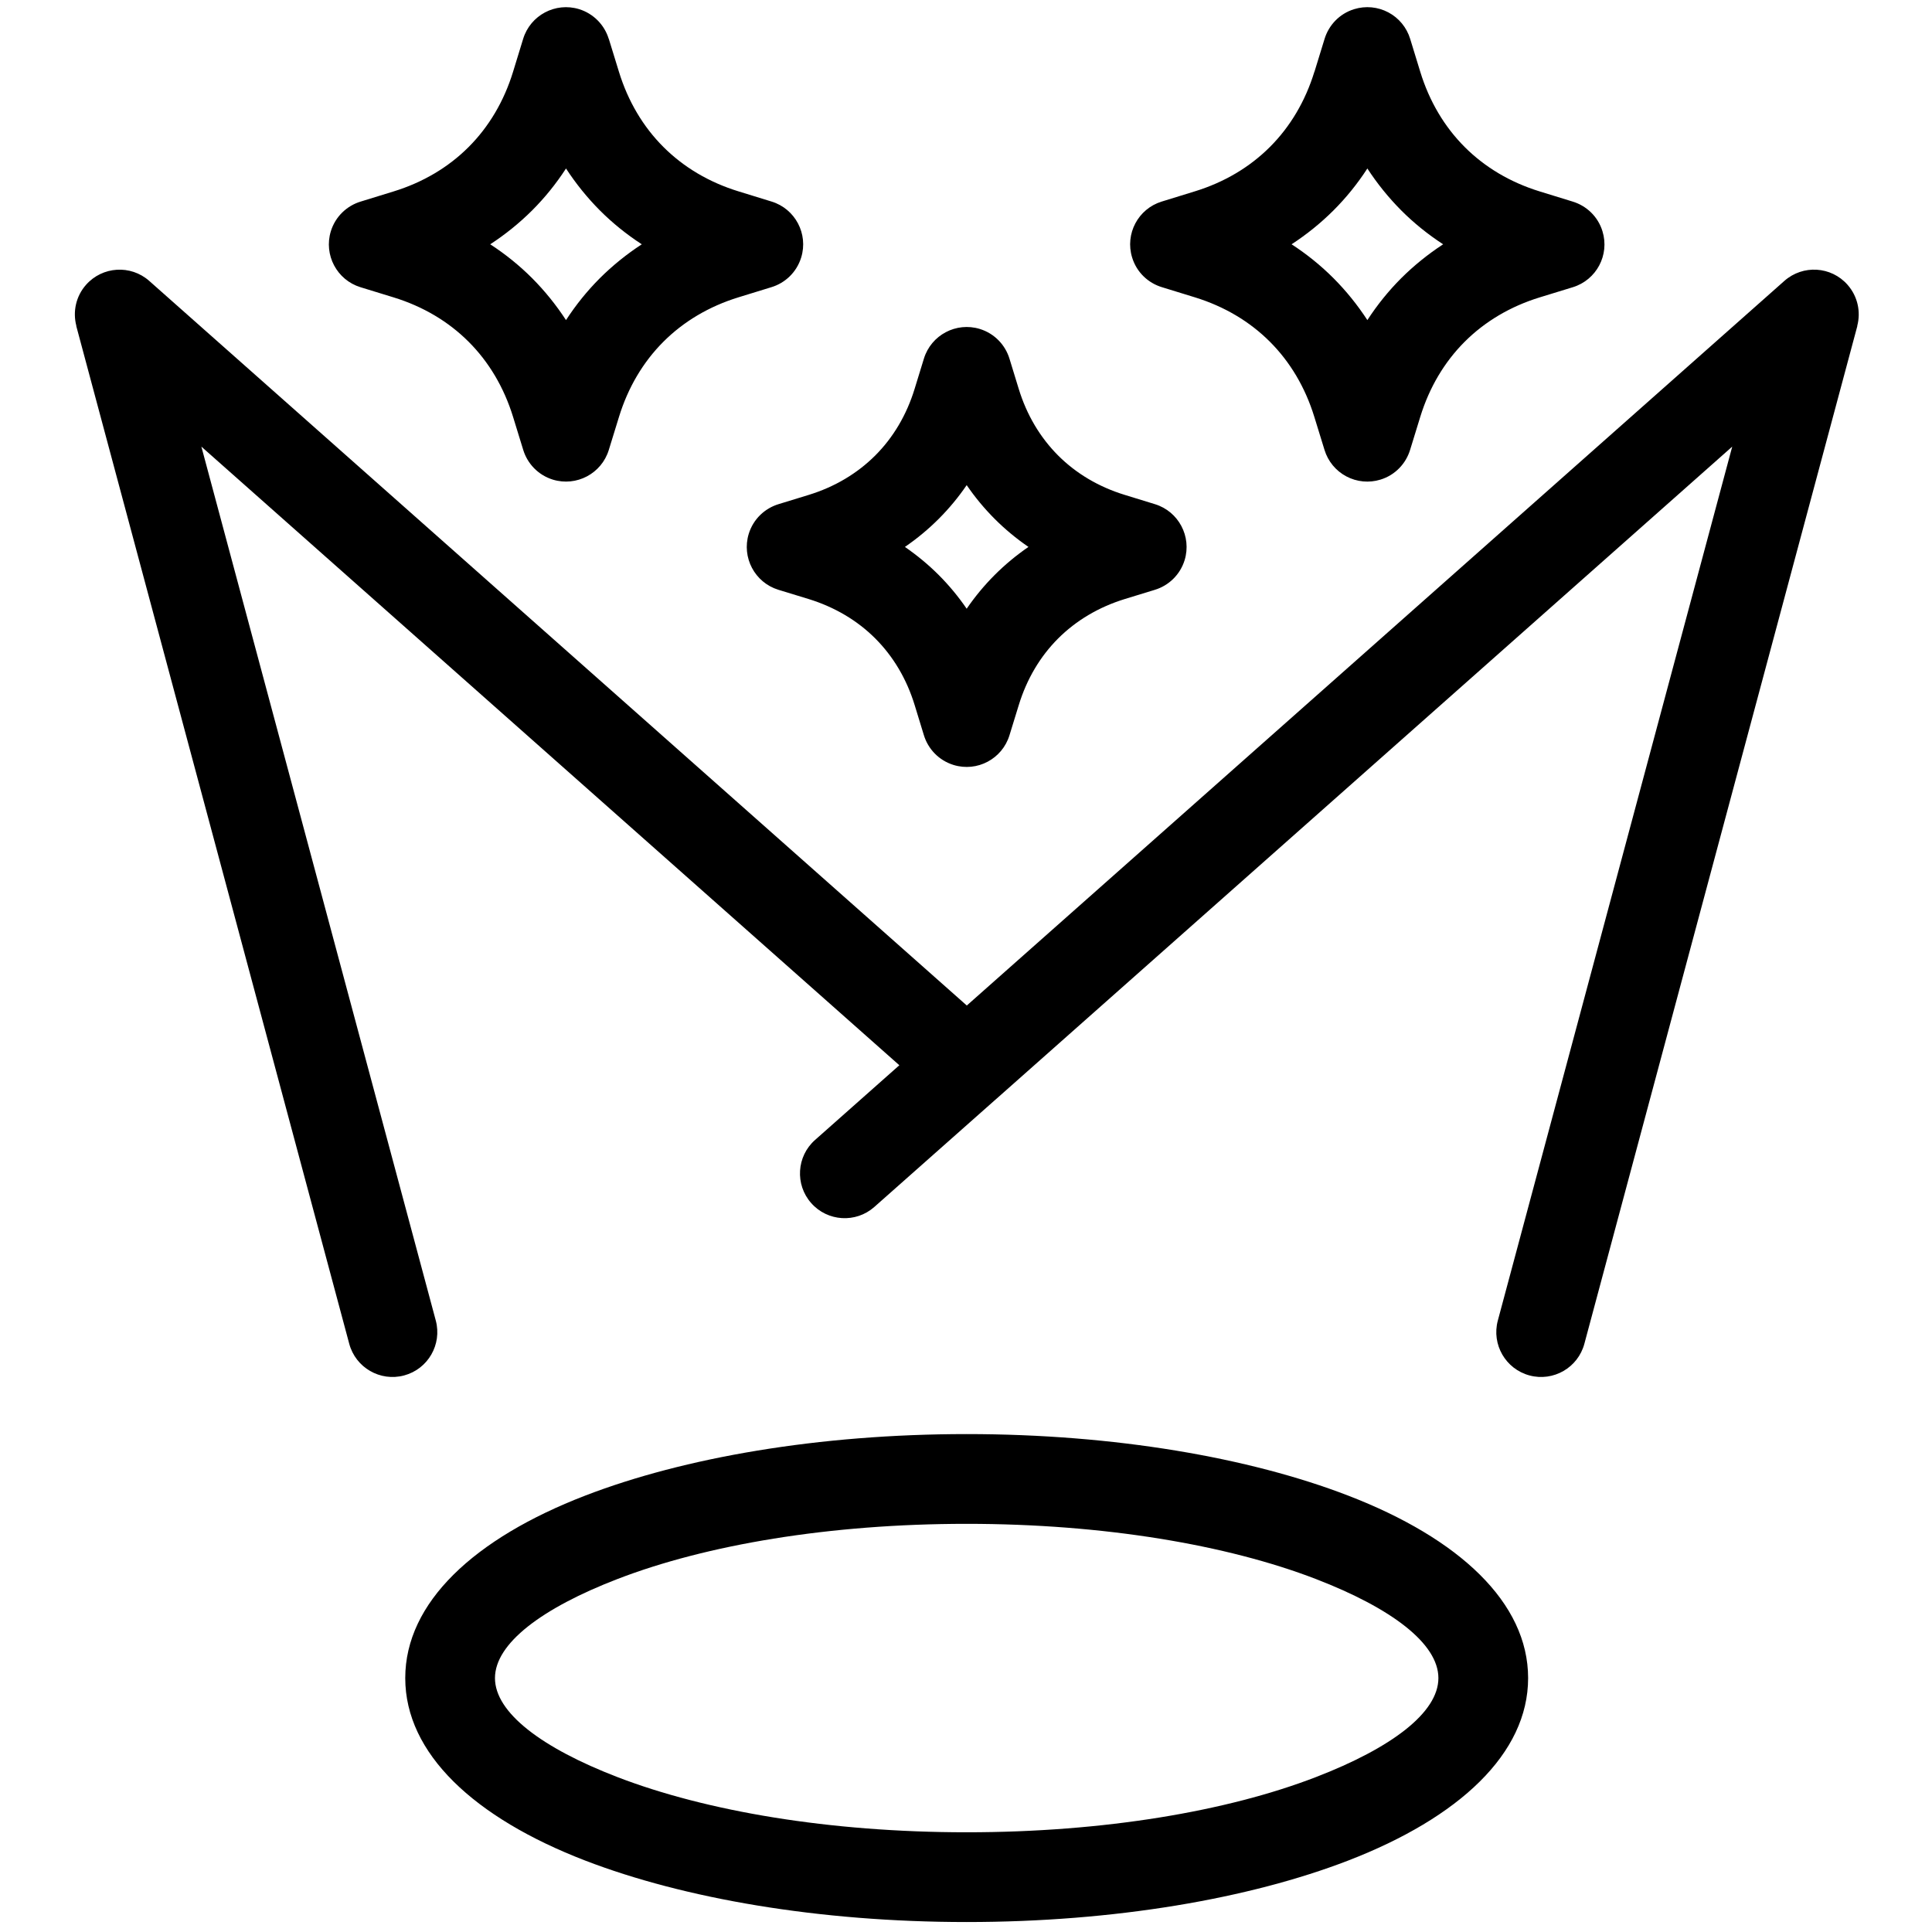
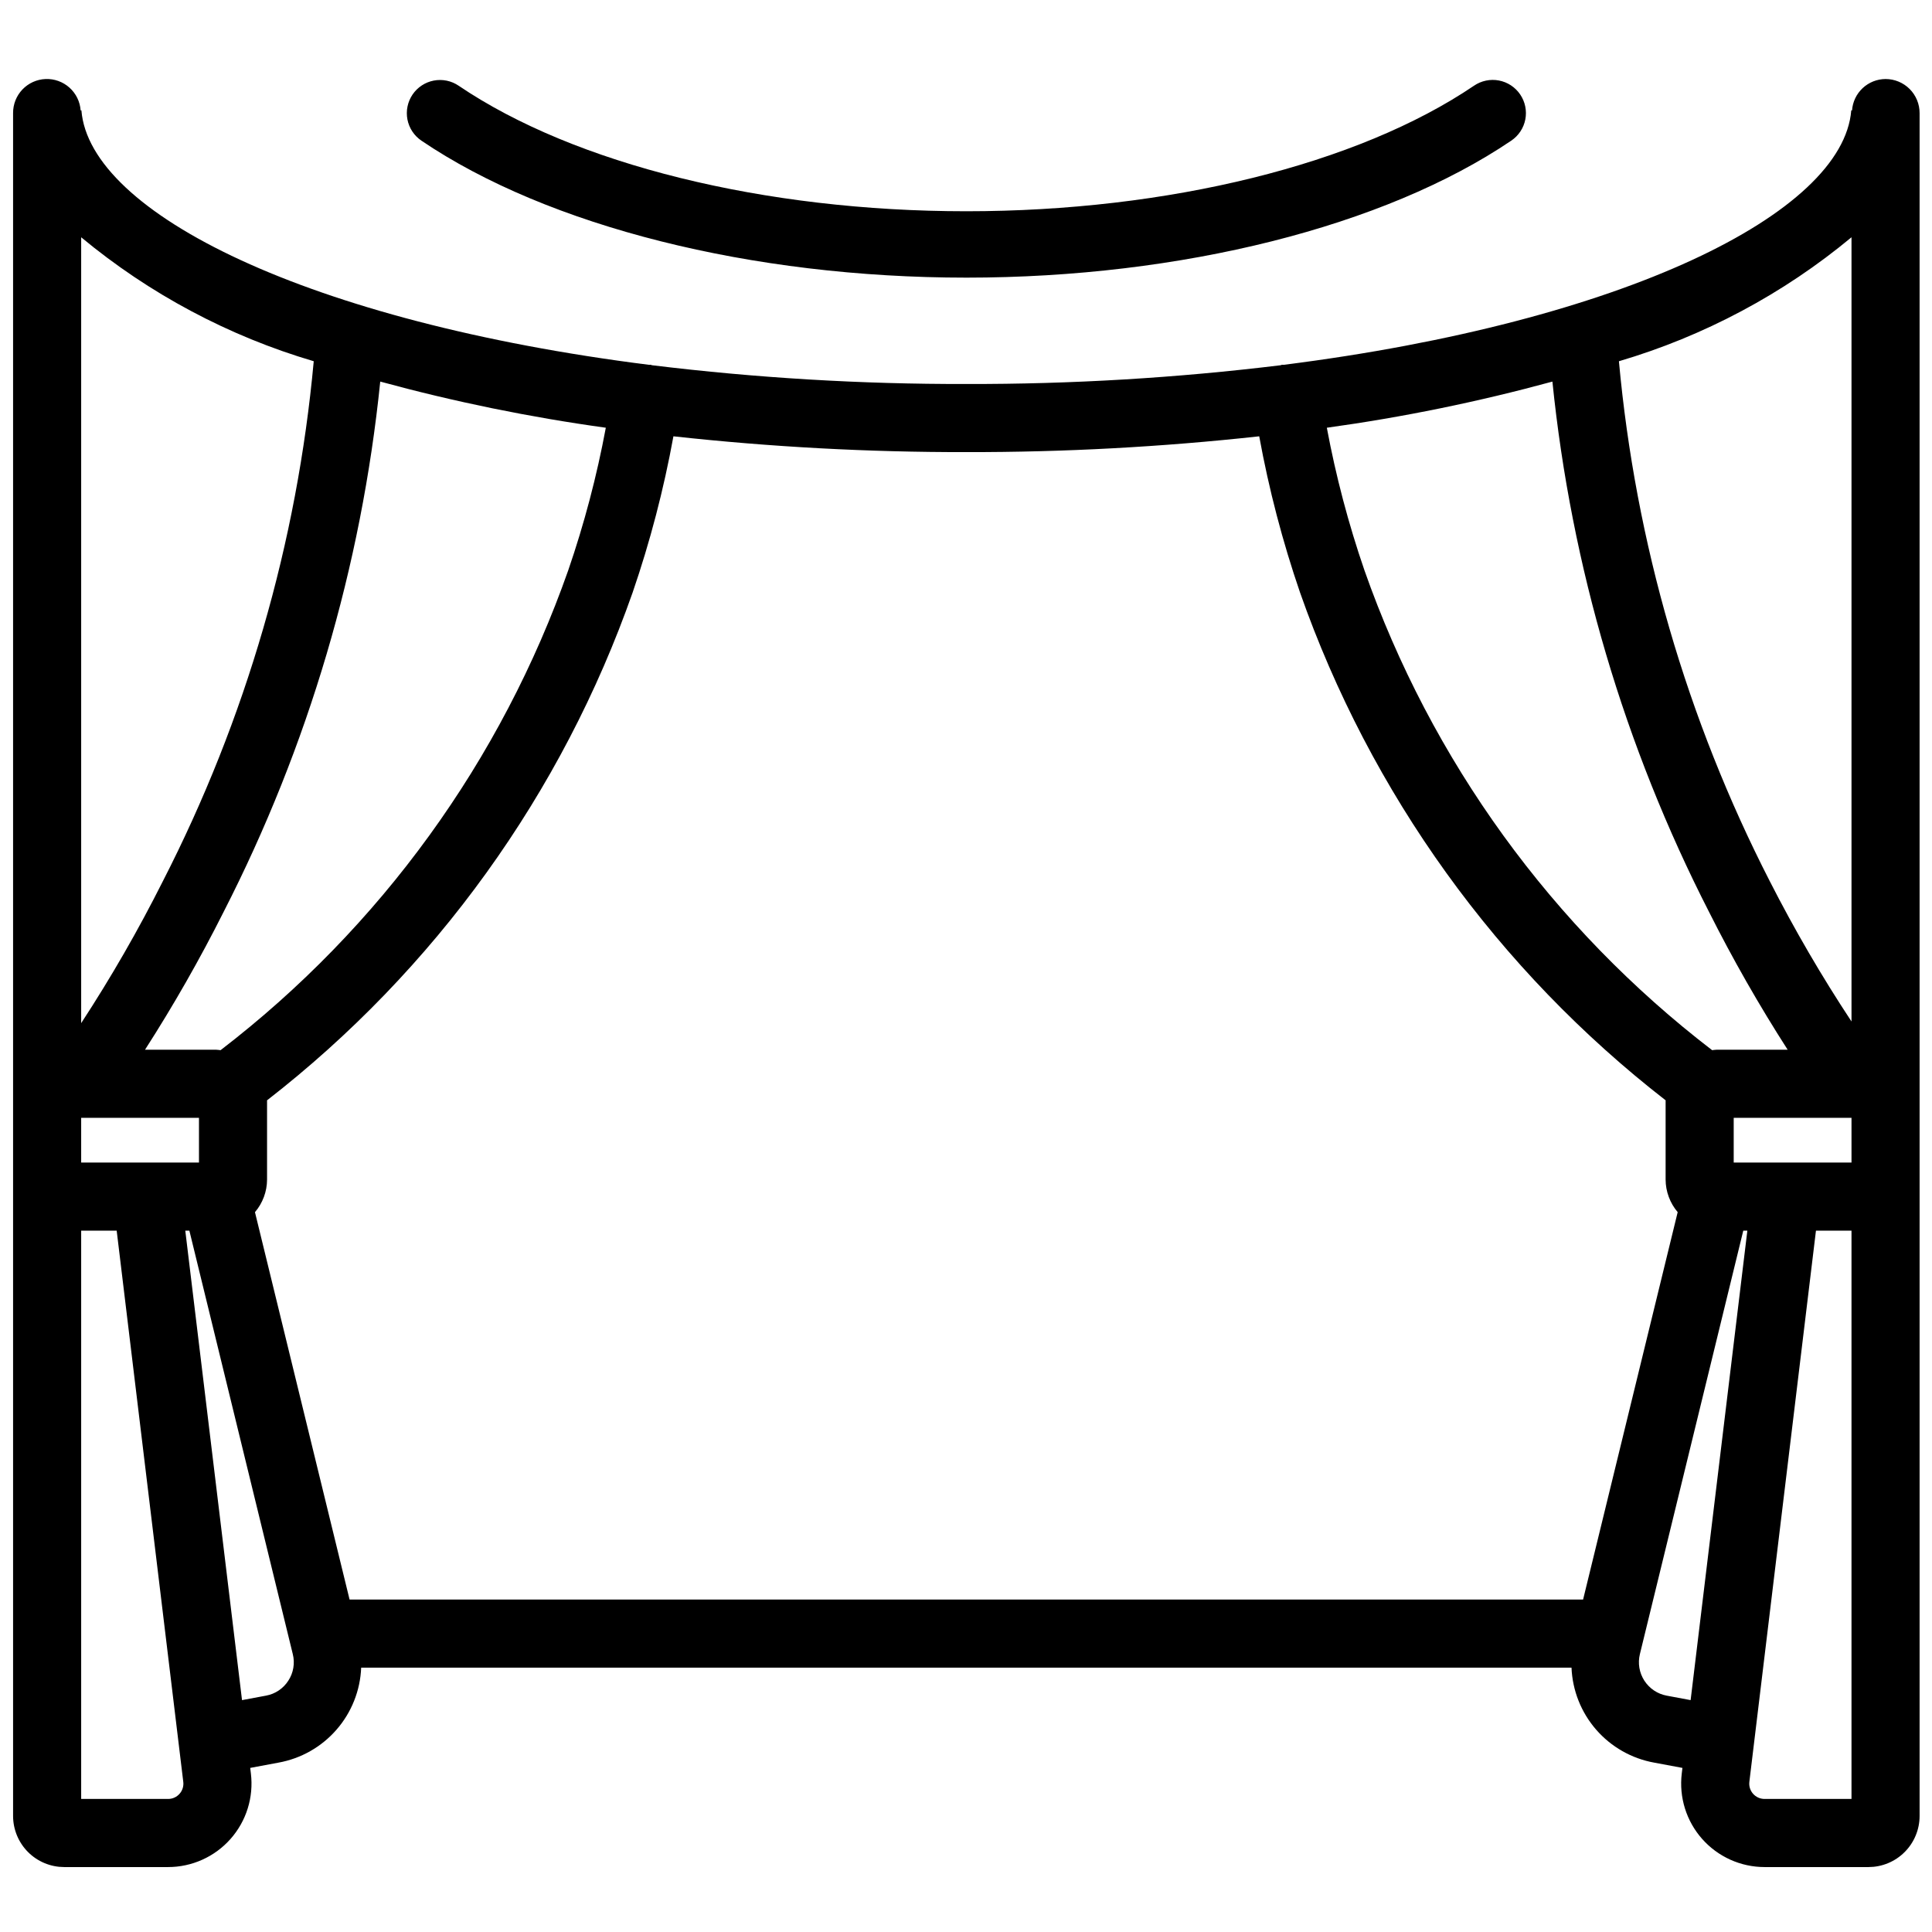
<svg xmlns="http://www.w3.org/2000/svg" width="1080" zoomAndPan="magnify" viewBox="0 0 810 810" height="1080" preserveAspectRatio="xMidYMid meet">
-   <path d="M405.285 601.246c62.016 0 118.602 9.855 159.906 25.781 46.633 17.969 75.48 44.883 75.48 76.52 0 31.609-28.848 58.523-75.48 76.516-41.305 15.926-97.891 25.758-159.906 25.758s-118.574-9.855-159.902-25.758c-46.633-17.969-75.48-44.906-75.48-76.516 0-31.637 28.848-58.551 75.48-76.52 41.305-15.926 97.863-25.781 159.902-25.781zm17.961-450.797l3.836 12.512c3.363 11.012 9.016 20.453 16.535 27.996 7.52 7.523 16.977 13.176 27.984 16.543l12.629 3.883c9.902 3.051 15.457 13.543 12.434 23.449-1.918 6.219-6.758 10.719-12.531 12.465l-12.508 3.832c-11.008 3.395-20.441 9.02-27.984 16.543-7.52 7.52-13.168 16.984-16.535 27.996l-3.883 12.609c-3.047 9.906-13.539 15.484-23.441 12.438-6.215-1.918-10.711-6.758-12.457-12.535l-3.832-12.512c-3.363-11.012-9.016-20.477-16.535-27.996s-16.977-13.148-27.984-16.543l-12.629-3.859c-9.902-3.047-15.457-13.543-12.434-23.449 1.918-6.219 6.758-10.715 12.531-12.461l12.508-3.836c11.004-3.367 20.441-9.02 27.984-16.539 7.52-7.523 13.168-16.984 16.535-27.996l3.883-12.637c3.047-9.906 13.539-15.461 23.438-12.437 6.219 1.918 10.715 6.762 12.457 12.535zm-6.215 67.105a100.35 100.35 0 0 1-11.746-14.16c-3.488 5.113-7.418 9.832-11.742 14.16s-9.066 8.258-14.152 11.746c5.086 3.516 9.828 7.426 14.152 11.75s8.254 9.07 11.742 14.16a100.35 100.35 0 0 1 11.746-14.16 100.31 100.31 0 0 1 14.152-11.75c-5.086-3.488-9.828-7.422-14.152-11.746zM551.086 30.109l4.227-13.742c1.746-5.777 6.242-10.641 12.457-12.535a18.75 18.75 0 0 1 23.441 12.438l4.25 13.863c3.809 12.387 10.148 23.031 18.625 31.512s19.113 14.82 31.5 18.629l13.734 4.23c5.773 1.746 10.637 6.242 12.527 12.461 3.047 9.906-2.504 20.402-12.43 23.449l-13.859 4.254c-12.383 3.809-23.023 10.148-31.5 18.629s-14.812 19.125-18.621 31.512l-4.227 13.742c-1.746 5.773-6.242 10.641-12.457 12.535a18.75 18.75 0 0 1-23.441-12.437l-4.273-13.863c-3.809-12.391-10.148-23.031-18.625-31.512s-19.117-14.82-31.5-18.633l-13.734-4.227c-5.797-1.746-10.641-6.242-12.531-12.461-3.047-9.906 2.508-20.402 12.41-23.449l13.879-4.277c12.383-3.809 23.023-10.152 31.5-18.633s14.816-19.121 18.625-31.512zm22.188 40.531c-4.152 6.391-8.895 12.266-14.203 17.574-5.328 5.309-11.203 10.055-17.566 14.207 6.391 4.152 12.262 8.898 17.566 14.207 5.309 5.332 10.051 11.207 14.203 17.574 4.152-6.391 8.895-12.266 14.203-17.574 5.332-5.309 11.203-10.055 17.566-14.207-6.387-4.152-12.262-8.898-17.566-14.207a110.27 110.27 0 0 1-14.203-17.574zM255.262 16.344l4.227 13.738c3.809 12.391 10.145 23.031 18.625 31.512s19.113 14.824 31.496 18.633l13.883 4.277c9.902 3.047 15.457 13.543 12.41 23.449-1.918 6.219-6.734 10.715-12.531 12.461l-13.734 4.227c-12.387 3.813-23.023 10.152-31.5 18.633s-14.816 19.121-18.625 31.512l-4.273 13.863c-3.047 9.906-13.539 15.461-23.441 12.438-6.215-1.918-10.715-6.762-12.457-12.535l-4.227-13.742c-3.809-12.387-10.148-23.031-18.625-31.512s-19.113-14.82-31.5-18.629l-13.855-4.254c-9.902-3.047-15.457-13.543-12.434-23.449 1.918-6.219 6.758-10.715 12.531-12.461l13.734-4.23c12.383-3.809 23.023-10.148 31.5-18.629s14.816-19.125 18.625-31.512l4.25-13.863c3.047-9.906 13.539-15.461 23.441-12.437a18.82 18.82 0 0 1 12.457 12.535zM251.5 88.215c-5.305-5.336-10.047-11.207-14.199-17.574-4.152 6.391-8.895 12.266-14.203 17.574-5.332 5.309-11.203 10.055-17.566 14.207 6.387 4.152 12.262 8.898 17.566 14.207 5.309 5.332 10.051 11.207 14.203 17.574 4.152-6.391 8.895-12.266 14.199-17.574 5.332-5.309 11.207-10.055 17.57-14.207-6.391-4.152-12.262-8.898-17.57-14.207zM377.031 446.59L84.426 187.246l98.281 366.41c2.676 10.031-3.27 20.328-13.293 23.008s-20.32-3.27-23-13.297L31.965 136.637h.051c-1.547-5.875-.246-12.387 4.078-17.254 6.855-7.742 18.699-8.48 26.461-1.625l342.781 303.809 342.781-303.809c7.762-6.855 19.605-6.145 26.461 1.625 4.324 4.891 5.625 11.402 4.078 17.254h.051l-114.449 426.73c-2.68 10.027-12.973 15.977-23 13.297a18.79 18.79 0 0 1-13.289-23.008l98.277-366.41-308.453 273.402-.098.074-51.133 45.301c-7.738 6.855-19.605 6.145-26.461-1.625-6.855-7.742-6.141-19.613 1.621-26.473l35.383-31.363zm174.645 215.414c-37.074-14.277-88.797-23.129-146.391-23.129s-109.312 8.824-146.387 23.129c-31.746 12.242-51.379 27.039-51.379 41.543 0 14.477 19.633 29.297 51.379 41.516 37.074 14.277 88.797 23.129 146.387 23.129s109.316-8.824 146.391-23.129c31.746-12.242 51.379-27.039 51.379-41.516s-19.633-29.301-51.379-41.543zm0 0" />
+   <path d="M790.523 33.129a14.15 14.15 0 0 0-2.629.262 14.06 14.06 0 0 0-2.535.742 14.13 14.13 0 0 0-2.352 1.203 14.4 14.4 0 0 0-2.09 1.617 14.3 14.3 0 0 0-1.75 1.98 13.7 13.7 0 0 0-1.352 2.27 13.93 13.93 0 0 0-.91 2.48c-.226.855-.367 1.723-.43 2.605l-.324-.023c-3.43 43.145-95.285 88.668-238.012 106.695-.234.027-.445-.066-.676-.027-.195.027-.336.156-.527.191a1066.25 1066.25 0 0 1-131.797 7.867 1065.81 1065.81 0 0 1-131.816-7.871c-.187-.035-.328-.16-.52-.187-.23-.035-.437.055-.664.027-142.725-18.026-234.58-63.55-238.01-106.694l-.32.023a14.17 14.17 0 0 0-.457-2.684 14.26 14.26 0 0 0-.957-2.551 14.27 14.27 0 0 0-1.43-2.316 14.04 14.04 0 0 0-1.848-2.004 13.83 13.83 0 0 0-2.191-1.613 14.05 14.05 0 0 0-2.465-1.164 14.19 14.19 0 0 0-2.637-.672 14.08 14.08 0 0 0-2.719-.152 13.98 13.98 0 0 0-2.699.367 14.32 14.32 0 0 0-2.578.875 14.62 14.62 0 0 0-2.363 1.355 14.19 14.19 0 0 0-2.059 1.781 14.35 14.35 0 0 0-1.684 2.141 14.23 14.23 0 0 0-1.242 2.426 14.14 14.14 0 0 0-.754 2.617 14.04 14.04 0 0 0-.242 2.715v713.945a20.95 20.95 0 0 0 .105 2.098 21.84 21.84 0 0 0 .309 2.078 21.63 21.63 0 0 0 .516 2.039 21.27 21.27 0 0 0 .707 1.977 21.06 21.06 0 0 0 .898 1.898c.332.617.691 1.219 1.082 1.801a19.62 19.62 0 0 0 1.25 1.688 21.25 21.25 0 0 0 2.969 2.969 21.14 21.14 0 0 0 1.684 1.254 21.57 21.57 0 0 0 1.805 1.078 20.98 20.98 0 0 0 1.898.902 20.94 20.94 0 0 0 1.977.707c.672.203 1.348.375 2.035.512a22.04 22.04 0 0 0 2.078.313 23.57 23.57 0 0 0 2.098.105h43.574a35.22 35.22 0 0 0 3.688-.195 34.77 34.77 0 0 0 3.648-.586 34.08 34.08 0 0 0 3.566-.965 34.12 34.12 0 0 0 3.445-1.336c1.125-.504 2.223-1.07 3.285-1.691s2.094-1.297 3.09-2.027a36.56 36.56 0 0 0 2.855-2.344 35.09 35.09 0 0 0 2.594-2.633c.816-.926 1.586-1.887 2.301-2.895a35.51 35.51 0 0 0 1.984-3.117 35.99 35.99 0 0 0 1.645-3.309 34.23 34.23 0 0 0 1.285-3.465 35.38 35.38 0 0 0 .914-3.582 36.14 36.14 0 0 0 .527-3.656c.113-1.23.16-2.461.141-3.695a35.24 35.24 0 0 0-.246-3.687l-.289-2.387 11.855-2.215c1.172-.211 2.332-.469 3.477-.781s2.281-.664 3.402-1.07 2.215-.855 3.293-1.352a42.91 42.91 0 0 0 3.172-1.629c1.035-.586 2.039-1.219 3.02-1.891a41.06 41.06 0 0 0 2.852-2.137 42.59 42.59 0 0 0 2.664-2.371 43.74 43.74 0 0 0 2.449-2.586 42.38 42.38 0 0 0 2.227-2.785 45.4 45.4 0 0 0 1.98-2.961 41.52 41.52 0 0 0 1.723-3.121c.532-1.062 1.016-2.148 1.457-3.254a42.84 42.84 0 0 0 1.176-3.363 42.21 42.21 0 0 0 .887-3.453 43.13 43.13 0 0 0 .594-3.516 41.56 41.56 0 0 0 .293-3.551h507.441a41.56 41.56 0 0 0 .293 3.551 41.26 41.26 0 0 0 .594 3.516 42.21 42.21 0 0 0 .887 3.453 41.3 41.3 0 0 0 1.176 3.363 41.07 41.07 0 0 0 1.453 3.254 41.88 41.88 0 0 0 1.727 3.121c.617 1.016 1.277 2 1.98 2.961a42.32 42.32 0 0 0 2.223 2.785 42.56 42.56 0 0 0 2.453 2.586 41.44 41.44 0 0 0 2.66 2.371c.922.754 1.871 1.465 2.852 2.137a42.36 42.36 0 0 0 3.02 1.891 44.13 44.13 0 0 0 3.172 1.629 41.69 41.69 0 0 0 3.297 1.352 41.29 41.29 0 0 0 3.398 1.07 40.42 40.42 0 0 0 3.477.781l11.844 2.215-.289 2.387a34.46 34.46 0 0 0-.246 3.688c-.016 1.235.031 2.465.145 3.691a33.78 33.78 0 0 0 .531 3.656 35.12 35.12 0 0 0 .914 3.582 35.48 35.48 0 0 0 1.285 3.465c.488 1.133 1.039 2.234 1.645 3.309a34.34 34.34 0 0 0 1.984 3.117 34.08 34.08 0 0 0 2.301 2.891 34.27 34.27 0 0 0 2.594 2.633 34.22 34.22 0 0 0 2.855 2.344 34.41 34.41 0 0 0 3.086 2.027 34.73 34.73 0 0 0 3.281 1.695 36.09 36.09 0 0 0 3.445 1.336 34.08 34.08 0 0 0 3.566.965 33.78 33.78 0 0 0 3.648.586c1.223.133 2.453.195 3.688.199h43.586a23.42 23.42 0 0 0 2.098-.105 21.85 21.85 0 0 0 2.078-.312 21.32 21.32 0 0 0 2.035-.512 22.1 22.1 0 0 0 1.98-.707c.645-.27 1.277-.57 1.898-.902a20.5 20.5 0 0 0 1.801-1.078 21.94 21.94 0 0 0 1.688-1.254 22.1 22.1 0 0 0 1.555-1.41 21.25 21.25 0 0 0 1.41-1.559 20.52 20.52 0 0 0 1.254-1.687 22.61 22.61 0 0 0 1.078-1.801 20.05 20.05 0 0 0 .898-1.898 21.3 21.3 0 0 0 .711-1.977 21.61 21.61 0 0 0 .512-2.039 21.84 21.84 0 0 0 .309-2.078 20.95 20.95 0 0 0 .105-2.098V47.41c0-.941-.09-1.867-.273-2.789a14.31 14.31 0 0 0-.809-2.68c-.359-.863-.801-1.687-1.32-2.469s-1.113-1.5-1.773-2.164-1.387-1.254-2.164-1.773a14.38 14.38 0 0 0-2.469-1.32 14.32 14.32 0 0 0-2.68-.812c-.918-.184-1.848-.273-2.785-.273zM776.25 487.395h-49.387v-18.742h49.387zm-56.523-47.297c-.652 0-1.273.137-1.914.191-8.328-6.395-16.418-13.078-24.262-20.059s-15.43-14.234-22.754-21.762a436.14 436.14 0 0 1-21.121-23.348 436.72 436.72 0 0 1-19.383-24.812 436.5 436.5 0 0 1-17.539-26.148 436.31 436.31 0 0 1-15.609-27.348 436.43 436.43 0 0 1-13.59-28.398 433.3 433.3 0 0 1-11.508-29.312 421.43 421.43 0 0 1-15.766-59.77c31.941-4.418 63.465-10.867 94.574-19.348a627 627 0 0 0 8.586 57.613 626.73 626.73 0 0 0 13.883 56.574c5.504 18.641 11.859 36.988 19.07 55.039s15.234 35.73 24.086 53.035a632.53 632.53 0 0 0 33 57.852zM776.25 99.477v328.785a606.24 606.24 0 0 1-34.262-58.816 596.93 596.93 0 0 1-23.566-51.977c-7.027-17.699-13.195-35.695-18.504-53.988a597.01 597.01 0 0 1-13.266-55.508c-3.539-18.715-6.176-37.555-7.914-56.52 17.848-5.266 34.977-12.277 51.398-21.027s31.793-19.066 46.113-30.949zm-248.316 83.445a450.87 450.87 0 0 0 17.125 65.523c3.672 10.461 7.715 20.777 12.125 30.945a467.57 467.57 0 0 0 14.309 30.004c5.129 9.828 10.602 19.461 16.418 28.898a463.96 463.96 0 0 0 18.441 27.648 464.08 464.08 0 0 0 20.375 26.262 463.81 463.81 0 0 0 22.199 24.734 464.42 464.42 0 0 0 23.91 23.078 464.38 464.38 0 0 0 25.5 21.313l-.02.188v33.016a21.05 21.05 0 0 0 1.324 7.281 21.04 21.04 0 0 0 3.738 6.383l-39.656 162.414H146.559l-39.664-162.402a21.1 21.1 0 0 0 3.746-6.391 21.07 21.07 0 0 0 1.324-7.285v-33.016l-.02-.184c8.754-6.801 17.254-13.906 25.5-21.316s16.215-15.102 23.906-23.082 15.094-16.227 22.199-24.734 13.895-17.266 20.371-26.262a465.26 465.26 0 0 0 18.441-27.648 461.86 461.86 0 0 0 16.418-28.898 464.45 464.45 0 0 0 14.313-30 466.74 466.74 0 0 0 12.129-30.945 449.2 449.2 0 0 0 17.113-65.523c40.813 4.48 81.75 6.688 122.805 6.625a1108.78 1108.78 0 0 0 122.793-6.625zM92.473 440.293c-.641-.059-1.262-.195-1.918-.195H60.801c12.008-18.703 23.008-37.988 32.988-57.852a627.77 627.77 0 0 0 24.09-53.035 627.84 627.84 0 0 0 19.07-55.039 628.07 628.07 0 0 0 13.887-56.574c3.75-19.074 6.613-38.277 8.582-57.617a749.92 749.92 0 0 0 94.574 19.348 420.78 420.78 0 0 1-15.754 59.773 436.58 436.58 0 0 1-11.512 29.309c-4.191 9.629-8.723 19.098-13.598 28.398a435.42 435.42 0 0 1-15.605 27.348 436.47 436.47 0 0 1-17.543 26.145 435.26 435.26 0 0 1-19.379 24.813 436.22 436.22 0 0 1-21.121 23.352 436.49 436.49 0 0 1-22.746 21.762c-7.848 6.98-15.934 13.668-24.262 20.066zm-58.441 37.73v-9.371h49.387v18.742H34.031zm97.504-326.574a598.68 598.68 0 0 1-7.91 56.523c-3.539 18.715-7.961 37.219-13.27 55.508s-11.477 36.289-18.504 53.988a596.96 596.96 0 0 1-23.57 51.977 606.94 606.94 0 0 1-34.25 59.516V99.48a273.79 273.79 0 0 0 46.109 30.941 273.46 273.46 0 0 0 51.395 21.027zM75.277 752.055c-.609.691-1.332 1.227-2.172 1.602a6.26 6.26 0 0 1-2.637.559H34.031V515.949h14.887l27.918 231.07a6.26 6.26 0 0 1-.234 2.688 6.28 6.28 0 0 1-1.324 2.348zm45.609-47.437c-1.059 1.656-2.398 3.027-4.027 4.121a14 14 0 0 1-5.34 2.168l-10.051 1.879L77.683 515.95h1.711l43.359 177.543a13.96 13.96 0 0 1 .227 5.758 13.95 13.95 0 0 1-2.094 5.367zm577.879 6.289a13.45 13.45 0 0 1-1.41-.336 14.18 14.18 0 0 1-1.367-.48 14.33 14.33 0 0 1-1.312-.613 15.29 15.29 0 0 1-1.242-.746 14.05 14.05 0 0 1-1.16-.867 13.94 13.94 0 0 1-1.066-.984 14.86 14.86 0 0 1-.961-1.082 14.09 14.09 0 0 1-.848-1.176 14.26 14.26 0 0 1-.723-1.258 14.44 14.44 0 0 1-.594-1.324c-.176-.453-.324-.91-.453-1.375s-.23-.937-.312-1.414a14.94 14.94 0 0 1-.168-1.441c-.031-.484-.035-.965-.02-1.449a14.93 14.93 0 0 1 .129-1.445 13.62 13.62 0 0 1 .273-1.422l43.348-177.543h1.707l-23.785 196.832zm41.035 43.309c-.453 0-.902-.047-1.348-.141s-.875-.234-1.289-.422a6.29 6.29 0 0 1-1.172-.684 6.52 6.52 0 0 1-1-.914 6.41 6.41 0 0 1-.785-1.102c-.223-.395-.402-.812-.539-1.246a6.7 6.7 0 0 1-.262-1.332 6.6 6.6 0 0 1 .023-1.355l27.922-231.07h14.898v238.266zM405.141 116.402c89.977 0 175.379-21.477 228.461-57.434.758-.512 1.461-1.094 2.105-1.742s1.223-1.355 1.727-2.121.934-1.57 1.281-2.418a13.99 13.99 0 0 0 .781-2.617 13.83 13.83 0 0 0 .254-2.723c-.004-.914-.102-1.824-.285-2.723s-.453-1.766-.809-2.609a13.74 13.74 0 0 0-1.305-2.402 13.47 13.47 0 0 0-1.75-2.102 13.66 13.66 0 0 0-2.125-1.723 14.03 14.03 0 0 0-2.422-1.27 14.01 14.01 0 0 0-2.621-.77c-.898-.172-1.809-.254-2.723-.246s-1.82.109-2.719.297a14.1 14.1 0 0 0-2.605.816 13.88 13.88 0 0 0-2.398 1.316C569.34 68.895 489.766 88.57 405.141 88.57c-84.637 0-164.215-19.676-212.859-52.637a13.97 13.97 0 0 0-2.398-1.305 13.75 13.75 0 0 0-2.602-.809c-.895-.184-1.801-.277-2.715-.285a14.1 14.1 0 0 0-2.715.25 13.85 13.85 0 0 0-2.613.773 13.68 13.68 0 0 0-2.414 1.27 14.15 14.15 0 0 0-2.121 1.715 14.19 14.19 0 0 0-1.742 2.098 13.95 13.95 0 0 0-1.301 2.398 13.79 13.79 0 0 0-.809 2.605 13.45 13.45 0 0 0-.285 2.711 13.79 13.79 0 0 0 .246 2.719 13.85 13.85 0 0 0 .773 2.613 13.94 13.94 0 0 0 1.27 2.414 13.55 13.55 0 0 0 1.719 2.121c.645.648 1.34 1.23 2.094 1.746 53.078 35.957 138.496 57.434 228.473 57.434zm0 0" />
</svg>
